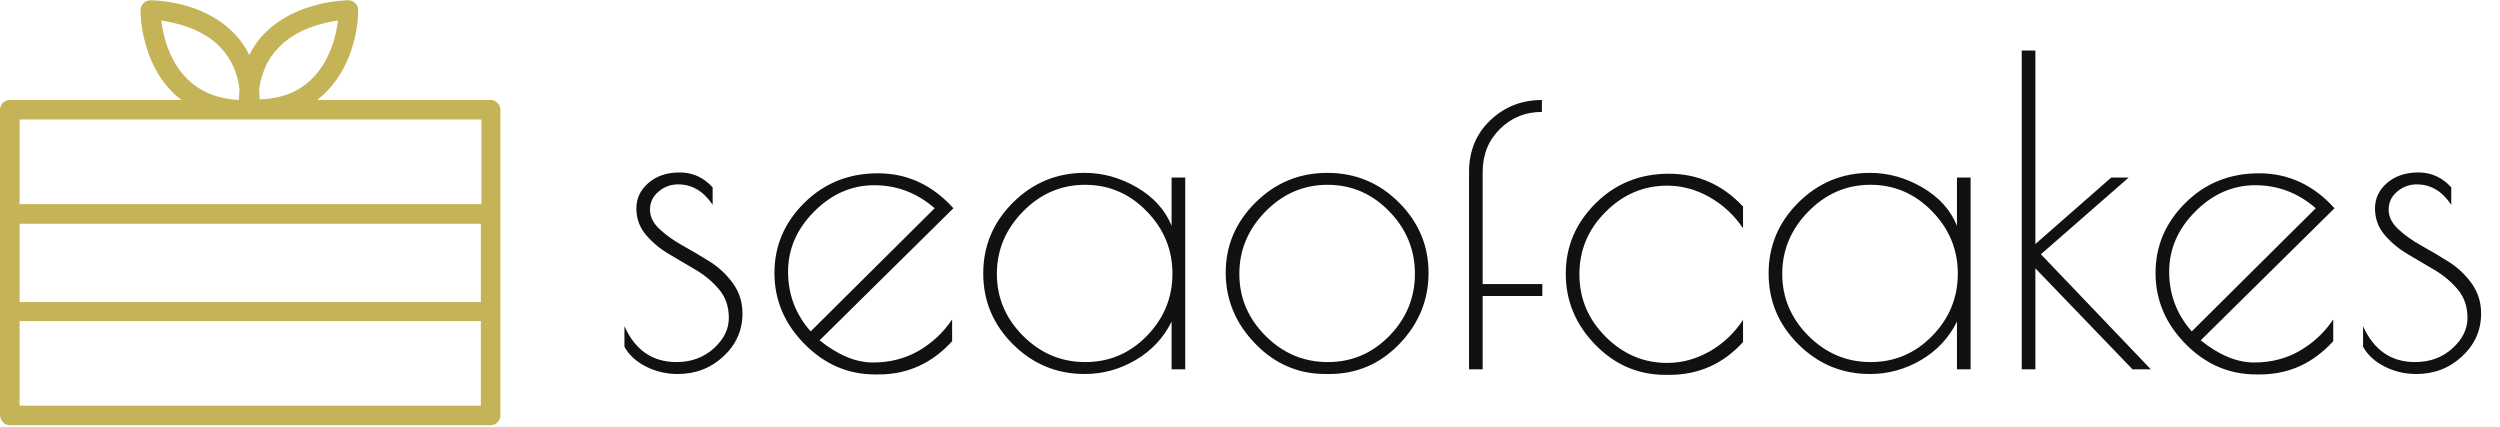
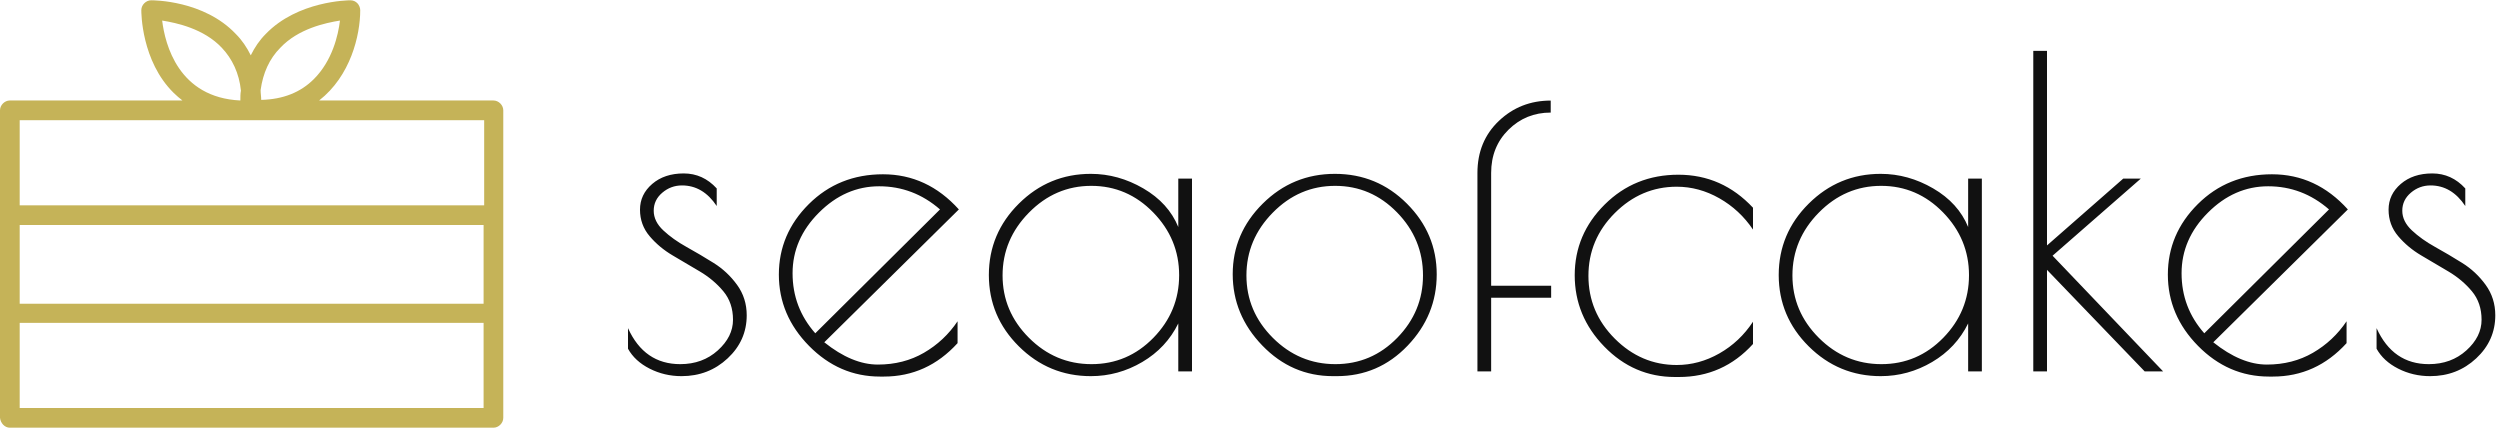
- <svg xmlns="http://www.w3.org/2000/svg" width="352px" height="60px" viewBox="0 0 352 60" version="1.1">
+ <svg xmlns="http://www.w3.org/2000/svg" width="350px" height="60px" viewBox="0 0 350 60" version="1.1">
  <defs />
  <g id="Page-1" stroke="none" stroke-width="1" fill="none" fill-rule="evenodd">
    <g id="seaofcakes_primary">
-       <g id="Group-2" transform="translate(0, -1)">
-         <path d="M69.081,15.068 L44.676,15.068 C49.054,11.662 50.432,5.986 50.432,2.419 C50.432,2.095 50.27,1.689 50.027,1.446 C49.784,1.203 49.459,1.041 49.054,1.041 C48.73,1.041 41.676,1.122 37.216,5.743 C36.324,6.635 35.676,7.608 35.108,8.743 C34.541,7.608 33.892,6.635 33,5.743 C28.541,1.041 21.486,1.041 21.162,1.041 C20.432,1.041 19.784,1.689 19.784,2.419 C19.784,2.743 19.784,9.554 24.324,14.014 C24.73,14.419 25.135,14.743 25.541,15.068 L1.378,15.068 C0.649,15.068 0,15.716 0,16.446 L0,59.5 C0.081,60.23 0.649,60.878 1.378,60.878 L69.081,60.878 C69.811,60.878 70.459,60.23 70.459,59.5 L70.459,16.446 C70.459,15.716 69.811,15.068 69.081,15.068 Z M39.243,7.689 C41.757,5.014 45.568,4.203 47.595,3.878 C47.351,5.905 46.541,9.473 43.946,12.068 C42.081,13.932 39.649,14.905 36.568,14.986 C36.568,14.5 36.486,14.095 36.486,13.608 C36.811,11.257 37.703,9.23 39.243,7.689 Z M22.703,3.878 C24.73,4.203 28.541,5.014 31.054,7.689 C32.514,9.23 33.486,11.257 33.73,13.689 C33.649,14.095 33.649,14.581 33.649,15.068 C24.973,14.662 23.108,7.203 22.703,3.878 Z M67.703,58.122 L2.757,58.122 L2.757,46.203 L67.703,46.203 L67.703,58.122 Z M2.757,43.527 L2.757,32.5 L67.703,32.5 L67.703,43.527 L2.757,43.527 Z M67.784,29.743 L2.757,29.743 L2.757,17.824 L67.784,17.824 L67.784,29.743 Z" id="Shape" fill="#C5B358" fill-rule="nonzero" />
-         <path d="M95.48,26.96 C94.44,26.96 93.52,27.3 92.72,27.98 C91.92,28.66 91.52,29.5 91.52,30.5 C91.52,31.5 91.97,32.42 92.87,33.26 C93.77,34.1 94.85,34.87 96.11,35.57 C97.37,36.27 98.64,37.02 99.92,37.82 C101.2,38.62 102.29,39.64 103.19,40.88 C104.09,42.12 104.54,43.54 104.54,45.14 C104.54,47.5 103.65,49.51 101.87,51.17 C100.09,52.83 97.94,53.66 95.42,53.66 C93.82,53.66 92.33,53.31 90.95,52.61 C89.57,51.91 88.56,50.98 87.92,49.82 L87.92,46.94 C89.44,50.3 91.88,51.98 95.24,51.98 C97.32,51.98 99.07,51.34 100.49,50.06 C101.91,48.78 102.62,47.35 102.62,45.77 C102.62,44.19 102.17,42.86 101.27,41.78 C100.37,40.7 99.28,39.78 98,39.02 C96.72,38.26 95.45,37.51 94.19,36.77 C92.93,36.03 91.85,35.13 90.95,34.07 C90.05,33.01 89.6,31.77 89.6,30.35 C89.6,28.93 90.17,27.73 91.31,26.75 C92.45,25.77 93.92,25.28 95.72,25.28 C97.52,25.28 99.06,25.98 100.34,27.38 L100.34,29.84 C99.06,27.92 97.44,26.96 95.48,26.96 Z M123.74,53.72 L123.2,53.72 C119.4,53.72 116.09,52.29 113.27,49.43 C110.45,46.57 109.04,43.24 109.04,39.44 C109.04,35.64 110.44,32.35 113.24,29.57 C116.04,26.79 119.5,25.4 123.62,25.4 C127.74,25.4 131.28,27.04 134.24,30.32 L115.4,48.92 C118,51 120.5,52.04 122.9,52.04 C125.3,52.04 127.45,51.49 129.35,50.39 C131.25,49.29 132.82,47.82 134.06,45.98 L134.06,49.04 C131.22,52.16 127.78,53.72 123.74,53.72 Z M123.08,27.08 C119.92,27.08 117.11,28.31 114.65,30.77 C112.19,33.23 110.96,36.06 110.96,39.26 C110.96,42.46 112.02,45.26 114.14,47.66 L131.6,30.32 C129.12,28.16 126.28,27.08 123.08,27.08 Z M166.88,26 L166.88,53 L164.96,53 L164.96,46.28 C163.84,48.56 162.16,50.36 159.92,51.68 C157.68,53 155.28,53.66 152.72,53.66 C148.8,53.66 145.44,52.27 142.64,49.49 C139.84,46.71 138.44,43.38 138.44,39.5 C138.44,35.62 139.84,32.29 142.64,29.51 C145.44,26.73 148.8,25.34 152.72,25.34 C155.28,25.34 157.73,26.02 160.07,27.38 C162.41,28.74 164.04,30.54 164.96,32.78 L164.96,26 L166.88,26 Z M140.36,39.56 C140.36,42.92 141.59,45.83 144.05,48.29 C146.51,50.75 149.43,51.98 152.81,51.98 C156.19,51.98 159.08,50.75 161.48,48.29 C163.88,45.83 165.08,42.91 165.08,39.53 C165.08,36.15 163.87,33.22 161.45,30.74 C159.03,28.26 156.14,27.02 152.78,27.02 C149.42,27.02 146.51,28.27 144.05,30.77 C141.59,33.27 140.36,36.2 140.36,39.56 Z M186.62,53.66 C182.78,53.66 179.48,52.23 176.72,49.37 C173.96,46.51 172.58,43.18 172.58,39.38 C172.58,35.58 173.98,32.29 176.78,29.51 C179.58,26.73 182.95,25.34 186.89,25.34 C190.83,25.34 194.19,26.73 196.97,29.51 C199.75,32.29 201.14,35.59 201.14,39.41 C201.14,43.23 199.78,46.56 197.06,49.4 C194.34,52.24 191.04,53.66 187.16,53.66 L186.62,53.66 Z M199.22,39.56 C199.22,36.16 198.01,33.22 195.59,30.74 C193.17,28.26 190.28,27.02 186.92,27.02 C183.56,27.02 180.65,28.27 178.19,30.77 C175.73,33.27 174.5,36.2 174.5,39.56 C174.5,42.92 175.73,45.83 178.19,48.29 C180.65,50.75 183.57,51.98 186.95,51.98 C190.33,51.98 193.22,50.75 195.62,48.29 C198.02,45.83 199.22,42.92 199.22,39.56 Z M217.1,15.08 L217.1,16.76 C214.78,16.76 212.81,17.56 211.19,19.16 C209.57,20.76 208.76,22.78 208.76,25.22 L208.76,41 L217.16,41 L217.16,42.68 L208.76,42.68 L208.76,53 L206.84,53 L206.84,25.22 C206.84,22.26 207.84,19.83 209.84,17.93 C211.84,16.03 214.26,15.08 217.1,15.08 Z M235.04,53.78 L234.5,53.78 C230.66,53.78 227.36,52.36 224.6,49.52 C221.84,46.68 220.46,43.35 220.46,39.53 C220.46,35.71 221.86,32.41 224.66,29.63 C227.46,26.85 230.9,25.46 234.98,25.46 C239.06,25.46 242.54,27 245.42,30.08 L245.42,33.14 C244.18,31.3 242.61,29.84 240.71,28.76 C238.81,27.68 236.82,27.14 234.74,27.14 C231.42,27.14 228.53,28.37 226.07,30.83 C223.61,33.29 222.38,36.22 222.38,39.62 C222.38,43.02 223.61,45.95 226.07,48.41 C228.53,50.87 231.42,52.1 234.74,52.1 C236.82,52.1 238.81,51.56 240.71,50.48 C242.61,49.4 244.18,47.92 245.42,46.04 L245.42,49.16 C242.62,52.24 239.16,53.78 235.04,53.78 Z M277.46,26 L277.46,53 L275.54,53 L275.54,46.28 C274.42,48.56 272.74,50.36 270.5,51.68 C268.26,53 265.86,53.66 263.3,53.66 C259.38,53.66 256.02,52.27 253.22,49.49 C250.42,46.71 249.02,43.38 249.02,39.5 C249.02,35.62 250.42,32.29 253.22,29.51 C256.02,26.73 259.38,25.34 263.3,25.34 C265.86,25.34 268.31,26.02 270.65,27.38 C272.99,28.74 274.62,30.54 275.54,32.78 L275.54,26 L277.46,26 Z M250.94,39.56 C250.94,42.92 252.17,45.83 254.63,48.29 C257.09,50.75 260.01,51.98 263.39,51.98 C266.77,51.98 269.66,50.75 272.06,48.29 C274.46,45.83 275.66,42.91 275.66,39.53 C275.66,36.15 274.45,33.22 272.03,30.74 C269.61,28.26 266.72,27.02 263.36,27.02 C260,27.02 257.09,28.27 254.63,30.77 C252.17,33.27 250.94,36.2 250.94,39.56 Z M284.66,8.12 L286.58,8.12 L286.58,35.36 L297.26,26 L299.72,26 L287.36,36.8 L302.84,53 L300.26,53 L286.58,38.78 L286.58,53 L284.66,53 L284.66,8.12 Z M318.2,53.72 L317.66,53.72 C313.86,53.72 310.55,52.29 307.73,49.43 C304.91,46.57 303.5,43.24 303.5,39.44 C303.5,35.64 304.9,32.35 307.7,29.57 C310.5,26.79 313.96,25.4 318.08,25.4 C322.2,25.4 325.74,27.04 328.7,30.32 L309.86,48.92 C312.46,51 314.96,52.04 317.36,52.04 C319.76,52.04 321.91,51.49 323.81,50.39 C325.71,49.29 327.28,47.82 328.52,45.98 L328.52,49.04 C325.68,52.16 322.24,53.72 318.2,53.72 Z M317.54,27.08 C314.38,27.08 311.57,28.31 309.11,30.77 C306.65,33.23 305.42,36.06 305.42,39.26 C305.42,42.46 306.48,45.26 308.6,47.66 L326.06,30.32 C323.58,28.16 320.74,27.08 317.54,27.08 Z M340.28,26.96 C339.24,26.96 338.32,27.3 337.52,27.98 C336.72,28.66 336.32,29.5 336.32,30.5 C336.32,31.5 336.77,32.42 337.67,33.26 C338.57,34.1 339.65,34.87 340.91,35.57 C342.17,36.27 343.44,37.02 344.72,37.82 C346,38.62 347.09,39.64 347.99,40.88 C348.89,42.12 349.34,43.54 349.34,45.14 C349.34,47.5 348.45,49.51 346.67,51.17 C344.89,52.83 342.74,53.66 340.22,53.66 C338.62,53.66 337.13,53.31 335.75,52.61 C334.37,51.91 333.36,50.98 332.72,49.82 L332.72,46.94 C334.24,50.3 336.68,51.98 340.04,51.98 C342.12,51.98 343.87,51.34 345.29,50.06 C346.71,48.78 347.42,47.35 347.42,45.77 C347.42,44.19 346.97,42.86 346.07,41.78 C345.17,40.7 344.08,39.78 342.8,39.02 C341.52,38.26 340.25,37.51 338.99,36.77 C337.73,36.03 336.65,35.13 335.75,34.07 C334.85,33.01 334.4,31.77 334.4,30.35 C334.4,28.93 334.97,27.73 336.11,26.75 C337.25,25.77 338.72,25.28 340.52,25.28 C342.32,25.28 343.86,25.98 345.14,27.38 L345.14,29.84 C343.86,27.92 342.24,26.96 340.28,26.96 Z" id="seaofcakes" fill="#111111" />
-       </g>
+       <path d="M69.081,14.068 L44.676,14.068 C49.054,10.662 50.432,4.986 50.432,1.419 C50.432,1.095 50.27,0.689 50.027,0.446 C49.784,0.203 49.459,0.041 49.054,0.041 C48.73,0.041 41.676,0.122 37.216,4.743 C36.324,5.635 35.676,6.608 35.108,7.743 C34.541,6.608 33.892,5.635 33,4.743 C28.541,0.041 21.486,0.041 21.162,0.041 C20.432,0.041 19.784,0.689 19.784,1.419 C19.784,1.743 19.784,8.554 24.324,13.014 C24.73,13.419 25.135,13.743 25.541,14.068 L1.378,14.068 C0.649,14.068 0,14.716 0,15.446 L0,58.5 C0.081,59.23 0.649,59.878 1.378,59.878 L69.081,59.878 C69.811,59.878 70.459,59.23 70.459,58.5 L70.459,15.446 C70.459,14.716 69.811,14.068 69.081,14.068 Z M39.243,6.689 C41.757,4.014 45.568,3.203 47.595,2.878 C47.351,4.905 46.541,8.473 43.946,11.068 C42.081,12.932 39.649,13.905 36.568,13.986 C36.568,13.5 36.486,13.095 36.486,12.608 C36.811,10.257 37.703,8.23 39.243,6.689 Z M22.703,2.878 C24.73,3.203 28.541,4.014 31.054,6.689 C32.514,8.23 33.486,10.257 33.73,12.689 C33.649,13.095 33.649,13.581 33.649,14.068 C24.973,13.662 23.108,6.203 22.703,2.878 Z M67.703,57.122 L2.757,57.122 L2.757,45.203 L67.703,45.203 L67.703,57.122 Z M2.757,42.527 L2.757,31.5 L67.703,31.5 L67.703,42.527 L2.757,42.527 Z M67.784,28.743 L2.757,28.743 L2.757,16.824 L67.784,16.824 L67.784,28.743 Z" id="Shape" fill="#C5B358" fill-rule="nonzero" />
+       <path d="M95.48,25.96 C94.44,25.96 93.52,26.3 92.72,26.98 C91.92,27.66 91.52,28.5 91.52,29.5 C91.52,30.5 91.97,31.42 92.87,32.26 C93.77,33.1 94.85,33.87 96.11,34.57 C97.37,35.27 98.64,36.02 99.92,36.82 C101.2,37.62 102.29,38.64 103.19,39.88 C104.09,41.12 104.54,42.54 104.54,44.14 C104.54,46.5 103.65,48.51 101.87,50.17 C100.09,51.83 97.94,52.66 95.42,52.66 C93.82,52.66 92.33,52.31 90.95,51.61 C89.57,50.91 88.56,49.98 87.92,48.82 L87.92,45.94 C89.44,49.3 91.88,50.98 95.24,50.98 C97.32,50.98 99.07,50.34 100.49,49.06 C101.91,47.78 102.62,46.35 102.62,44.77 C102.62,43.19 102.17,41.86 101.27,40.78 C100.37,39.7 99.28,38.78 98,38.02 C96.72,37.26 95.45,36.51 94.19,35.77 C92.93,35.03 91.85,34.13 90.95,33.07 C90.05,32.01 89.6,30.77 89.6,29.35 C89.6,27.93 90.17,26.73 91.31,25.75 C92.45,24.77 93.92,24.28 95.72,24.28 C97.52,24.28 99.06,24.98 100.34,26.38 L100.34,28.84 C99.06,26.92 97.44,25.96 95.48,25.96 Z M123.74,52.72 L123.2,52.72 C119.4,52.72 116.09,51.29 113.27,48.43 C110.45,45.57 109.04,42.24 109.04,38.44 C109.04,34.64 110.44,31.35 113.24,28.57 C116.04,25.79 119.5,24.4 123.62,24.4 C127.74,24.4 131.28,26.04 134.24,29.32 L115.4,47.92 C118,50 120.5,51.04 122.9,51.04 C125.3,51.04 127.45,50.49 129.35,49.39 C131.25,48.29 132.82,46.82 134.06,44.98 L134.06,48.04 C131.22,51.16 127.78,52.72 123.74,52.72 Z M123.08,26.08 C119.92,26.08 117.11,27.31 114.65,29.77 C112.19,32.23 110.96,35.06 110.96,38.26 C110.96,41.46 112.02,44.26 114.14,46.66 L131.6,29.32 C129.12,27.16 126.28,26.08 123.08,26.08 Z M166.88,25 L166.88,52 L164.96,52 L164.96,45.28 C163.84,47.56 162.16,49.36 159.92,50.68 C157.68,52 155.28,52.66 152.72,52.66 C148.8,52.66 145.44,51.27 142.64,48.49 C139.84,45.71 138.44,42.38 138.44,38.5 C138.44,34.62 139.84,31.29 142.64,28.51 C145.44,25.73 148.8,24.34 152.72,24.34 C155.28,24.34 157.73,25.02 160.07,26.38 C162.41,27.74 164.04,29.54 164.96,31.78 L164.96,25 L166.88,25 Z M140.36,38.56 C140.36,41.92 141.59,44.83 144.05,47.29 C146.51,49.75 149.43,50.98 152.81,50.98 C156.19,50.98 159.08,49.75 161.48,47.29 C163.88,44.83 165.08,41.91 165.08,38.53 C165.08,35.15 163.87,32.22 161.45,29.74 C159.03,27.26 156.14,26.02 152.78,26.02 C149.42,26.02 146.51,27.27 144.05,29.77 C141.59,32.27 140.36,35.2 140.36,38.56 Z M186.62,52.66 C182.78,52.66 179.48,51.23 176.72,48.37 C173.96,45.51 172.58,42.18 172.58,38.38 C172.58,34.58 173.98,31.29 176.78,28.51 C179.58,25.73 182.95,24.34 186.89,24.34 C190.83,24.34 194.19,25.73 196.97,28.51 C199.75,31.29 201.14,34.59 201.14,38.41 C201.14,42.23 199.78,45.56 197.06,48.4 C194.34,51.24 191.04,52.66 187.16,52.66 L186.62,52.66 Z M199.22,38.56 C199.22,35.16 198.01,32.22 195.59,29.74 C193.17,27.26 190.28,26.02 186.92,26.02 C183.56,26.02 180.65,27.27 178.19,29.77 C175.73,32.27 174.5,35.2 174.5,38.56 C174.5,41.92 175.73,44.83 178.19,47.29 C180.65,49.75 183.57,50.98 186.95,50.98 C190.33,50.98 193.22,49.75 195.62,47.29 C198.02,44.83 199.22,41.92 199.22,38.56 Z M217.1,14.08 L217.1,15.76 C214.78,15.76 212.81,16.56 211.19,18.16 C209.57,19.76 208.76,21.78 208.76,24.22 L208.76,40 L217.16,40 L217.16,41.68 L208.76,41.68 L208.76,52 L206.84,52 L206.84,24.22 C206.84,21.26 207.84,18.83 209.84,16.93 C211.84,15.03 214.26,14.08 217.1,14.08 Z M235.04,52.78 L234.5,52.78 C230.66,52.78 227.36,51.36 224.6,48.52 C221.84,45.68 220.46,42.35 220.46,38.53 C220.46,34.71 221.86,31.41 224.66,28.63 C227.46,25.85 230.9,24.46 234.98,24.46 C239.06,24.46 242.54,26 245.42,29.08 L245.42,32.14 C244.18,30.3 242.61,28.84 240.71,27.76 C238.81,26.68 236.82,26.14 234.74,26.14 C231.42,26.14 228.53,27.37 226.07,29.83 C223.61,32.29 222.38,35.22 222.38,38.62 C222.38,42.02 223.61,44.95 226.07,47.41 C228.53,49.87 231.42,51.1 234.74,51.1 C236.82,51.1 238.81,50.56 240.71,49.48 C242.61,48.4 244.18,46.92 245.42,45.04 L245.42,48.16 C242.62,51.24 239.16,52.78 235.04,52.78 Z M277.46,25 L277.46,52 L275.54,52 L275.54,45.28 C274.42,47.56 272.74,49.36 270.5,50.68 C268.26,52 265.86,52.66 263.3,52.66 C259.38,52.66 256.02,51.27 253.22,48.49 C250.42,45.71 249.02,42.38 249.02,38.5 C249.02,34.62 250.42,31.29 253.22,28.51 C256.02,25.73 259.38,24.34 263.3,24.34 C265.86,24.34 268.31,25.02 270.65,26.38 C272.99,27.74 274.62,29.54 275.54,31.78 L275.54,25 L277.46,25 Z M250.94,38.56 C250.94,41.92 252.17,44.83 254.63,47.29 C257.09,49.75 260.01,50.98 263.39,50.98 C266.77,50.98 269.66,49.75 272.06,47.29 C274.46,44.83 275.66,41.91 275.66,38.53 C275.66,35.15 274.45,32.22 272.03,29.74 C269.61,27.26 266.72,26.02 263.36,26.02 C260,26.02 257.09,27.27 254.63,29.77 C252.17,32.27 250.94,35.2 250.94,38.56 Z M284.66,7.12 L286.58,7.12 L286.58,34.36 L297.26,25 L299.72,25 L287.36,35.8 L302.84,52 L300.26,52 L286.58,37.78 L286.58,52 L284.66,52 L284.66,7.12 Z M318.2,52.72 L317.66,52.72 C313.86,52.72 310.55,51.29 307.73,48.43 C304.91,45.57 303.5,42.24 303.5,38.44 C303.5,34.64 304.9,31.35 307.7,28.57 C310.5,25.79 313.96,24.4 318.08,24.4 C322.2,24.4 325.74,26.04 328.7,29.32 L309.86,47.92 C312.46,50 314.96,51.04 317.36,51.04 C319.76,51.04 321.91,50.49 323.81,49.39 C325.71,48.29 327.28,46.82 328.52,44.98 L328.52,48.04 C325.68,51.16 322.24,52.72 318.2,52.72 Z M317.54,26.08 C314.38,26.08 311.57,27.31 309.11,29.77 C306.65,32.23 305.42,35.06 305.42,38.26 C305.42,41.46 306.48,44.26 308.6,46.66 L326.06,29.32 C323.58,27.16 320.74,26.08 317.54,26.08 Z M340.28,25.96 C339.24,25.96 338.32,26.3 337.52,26.98 C336.72,27.66 336.32,28.5 336.32,29.5 C336.32,30.5 336.77,31.42 337.67,32.26 C338.57,33.1 339.65,33.87 340.91,34.57 C342.17,35.27 343.44,36.02 344.72,36.82 C346,37.62 347.09,38.64 347.99,39.88 C348.89,41.12 349.34,42.54 349.34,44.14 C349.34,46.5 348.45,48.51 346.67,50.17 C344.89,51.83 342.74,52.66 340.22,52.66 C338.62,52.66 337.13,52.31 335.75,51.61 C334.37,50.91 333.36,49.98 332.72,48.82 L332.72,45.94 C334.24,49.3 336.68,50.98 340.04,50.98 C342.12,50.98 343.87,50.34 345.29,49.06 C346.71,47.78 347.42,46.35 347.42,44.77 C347.42,43.19 346.97,41.86 346.07,40.78 C345.17,39.7 344.08,38.78 342.8,38.02 C341.52,37.26 340.25,36.51 338.99,35.77 C337.73,35.03 336.65,34.13 335.75,33.07 C334.85,32.01 334.4,30.77 334.4,29.35 C334.4,27.93 334.97,26.73 336.11,25.75 C337.25,24.77 338.72,24.28 340.52,24.28 C342.32,24.28 343.86,24.98 345.14,26.38 L345.14,28.84 C343.86,26.92 342.24,25.96 340.28,25.96 Z" id="seaofcakes" fill="#111111" />
    </g>
  </g>
</svg>
